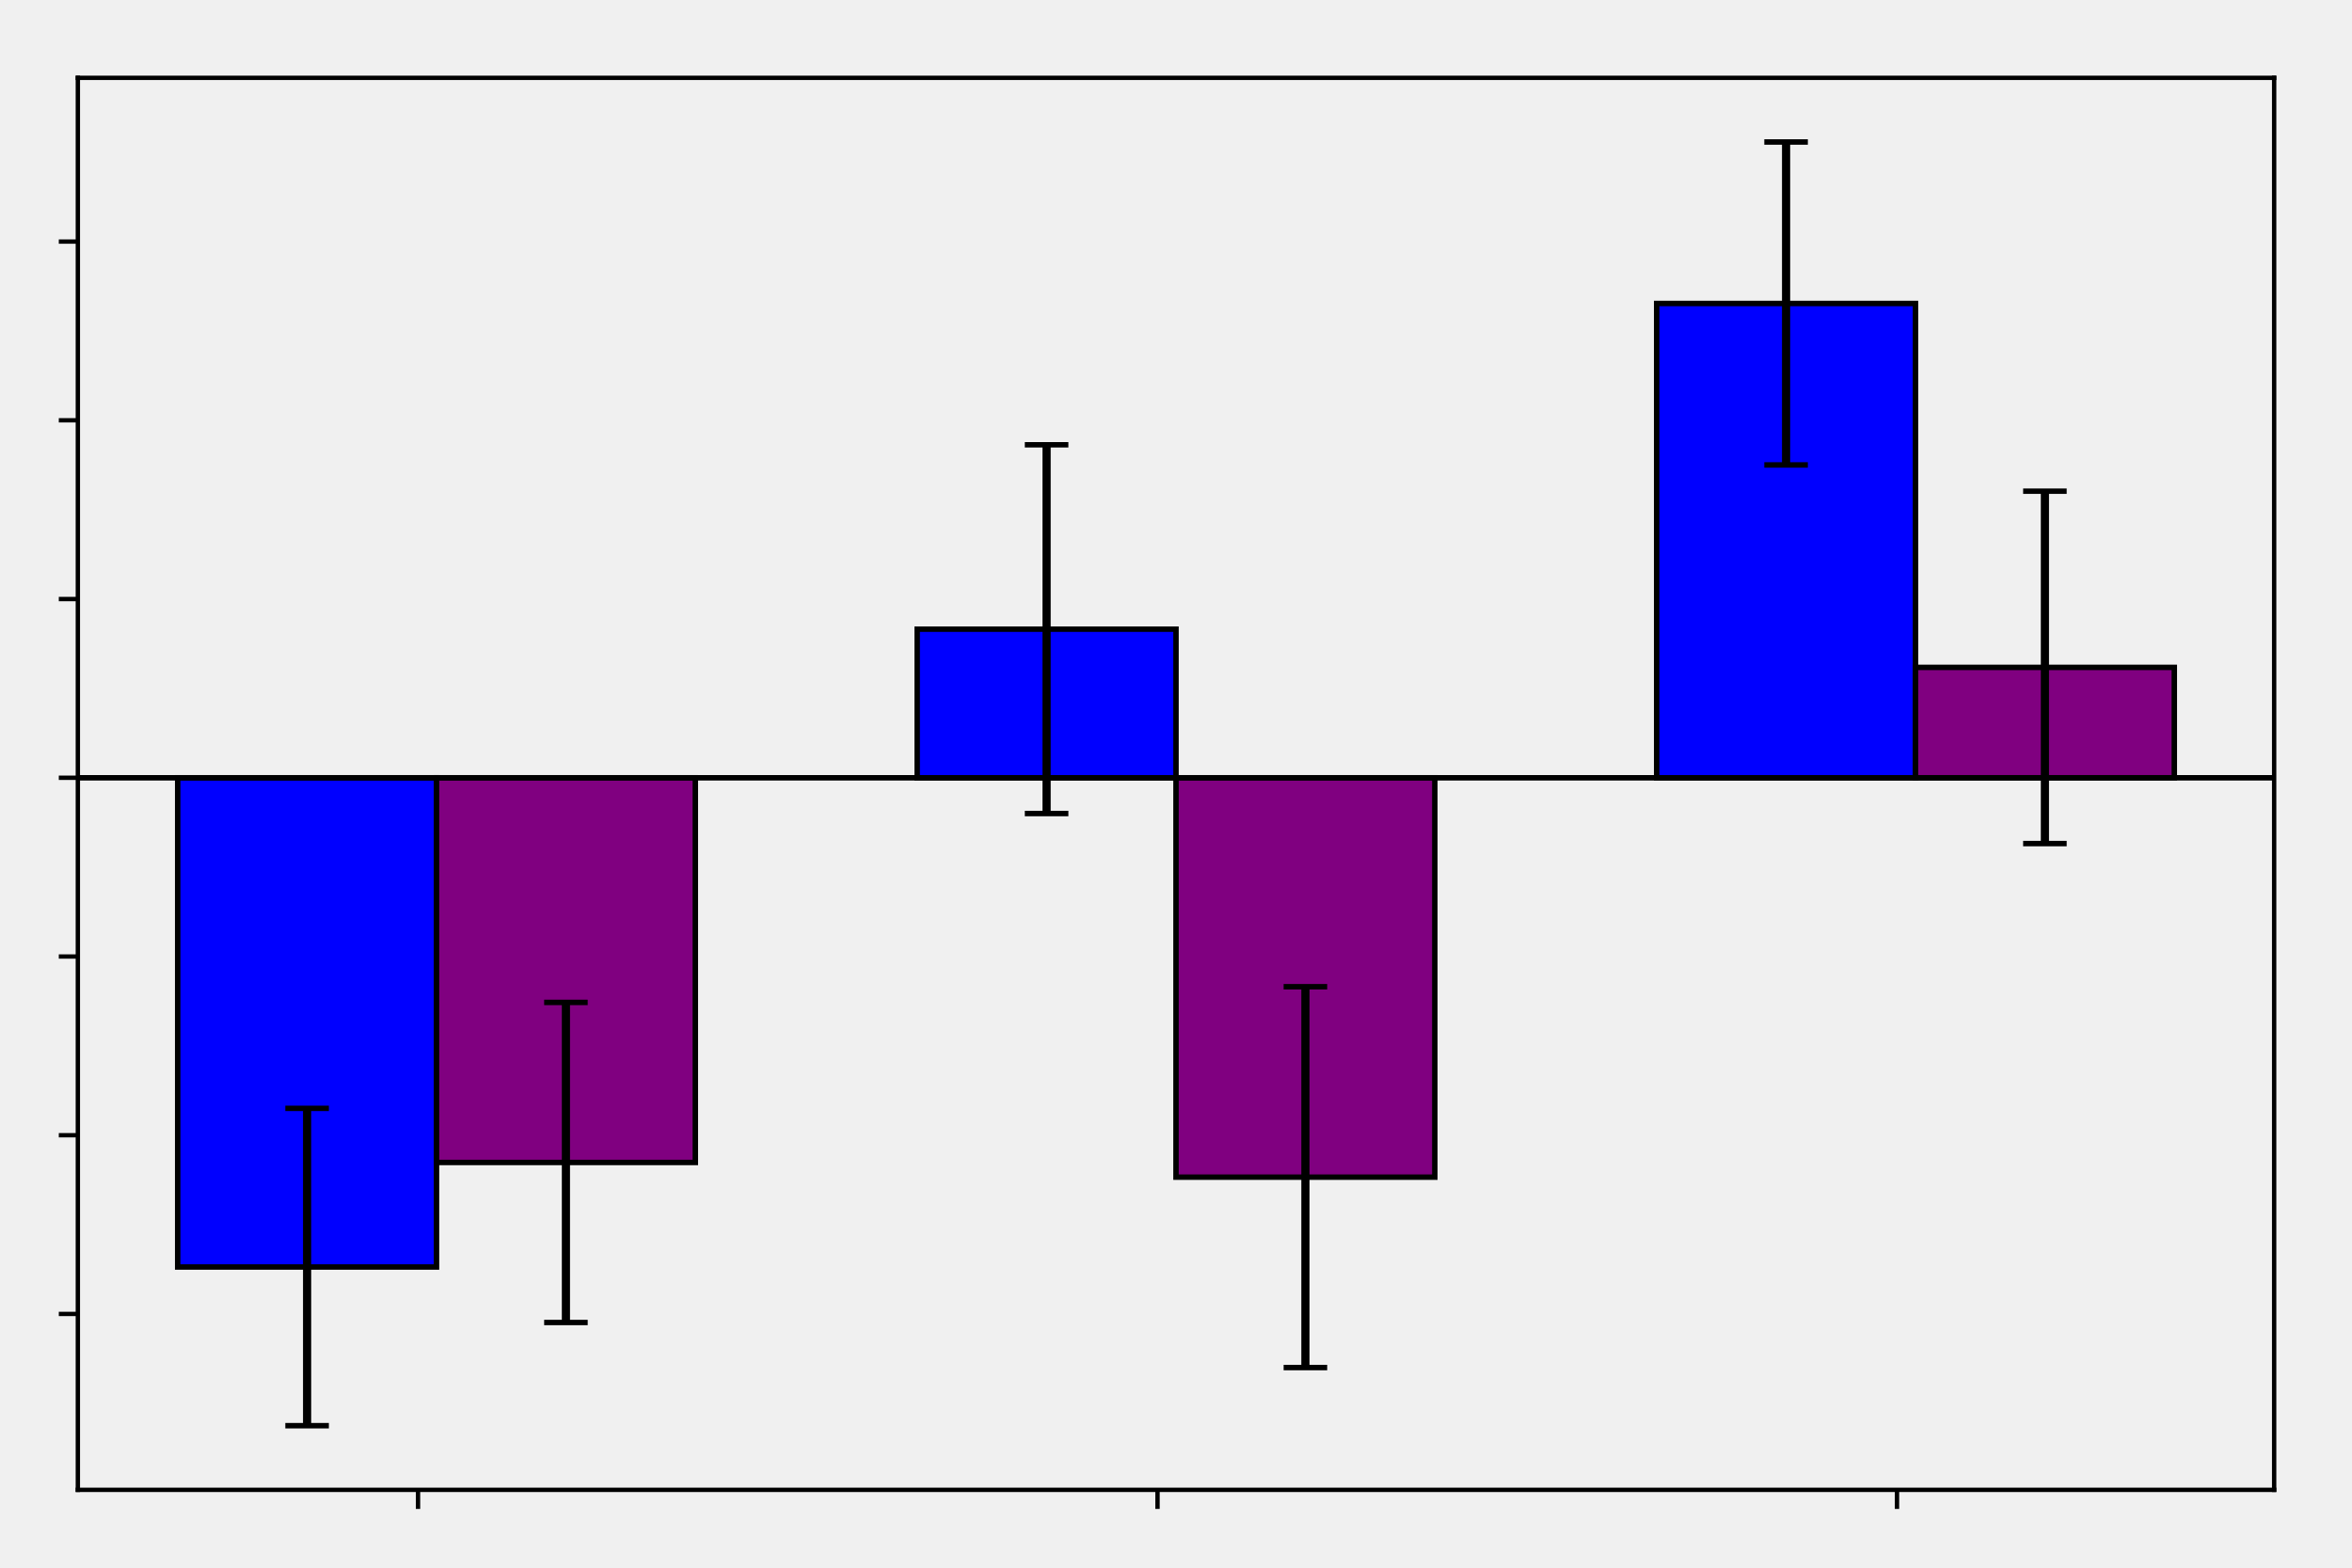
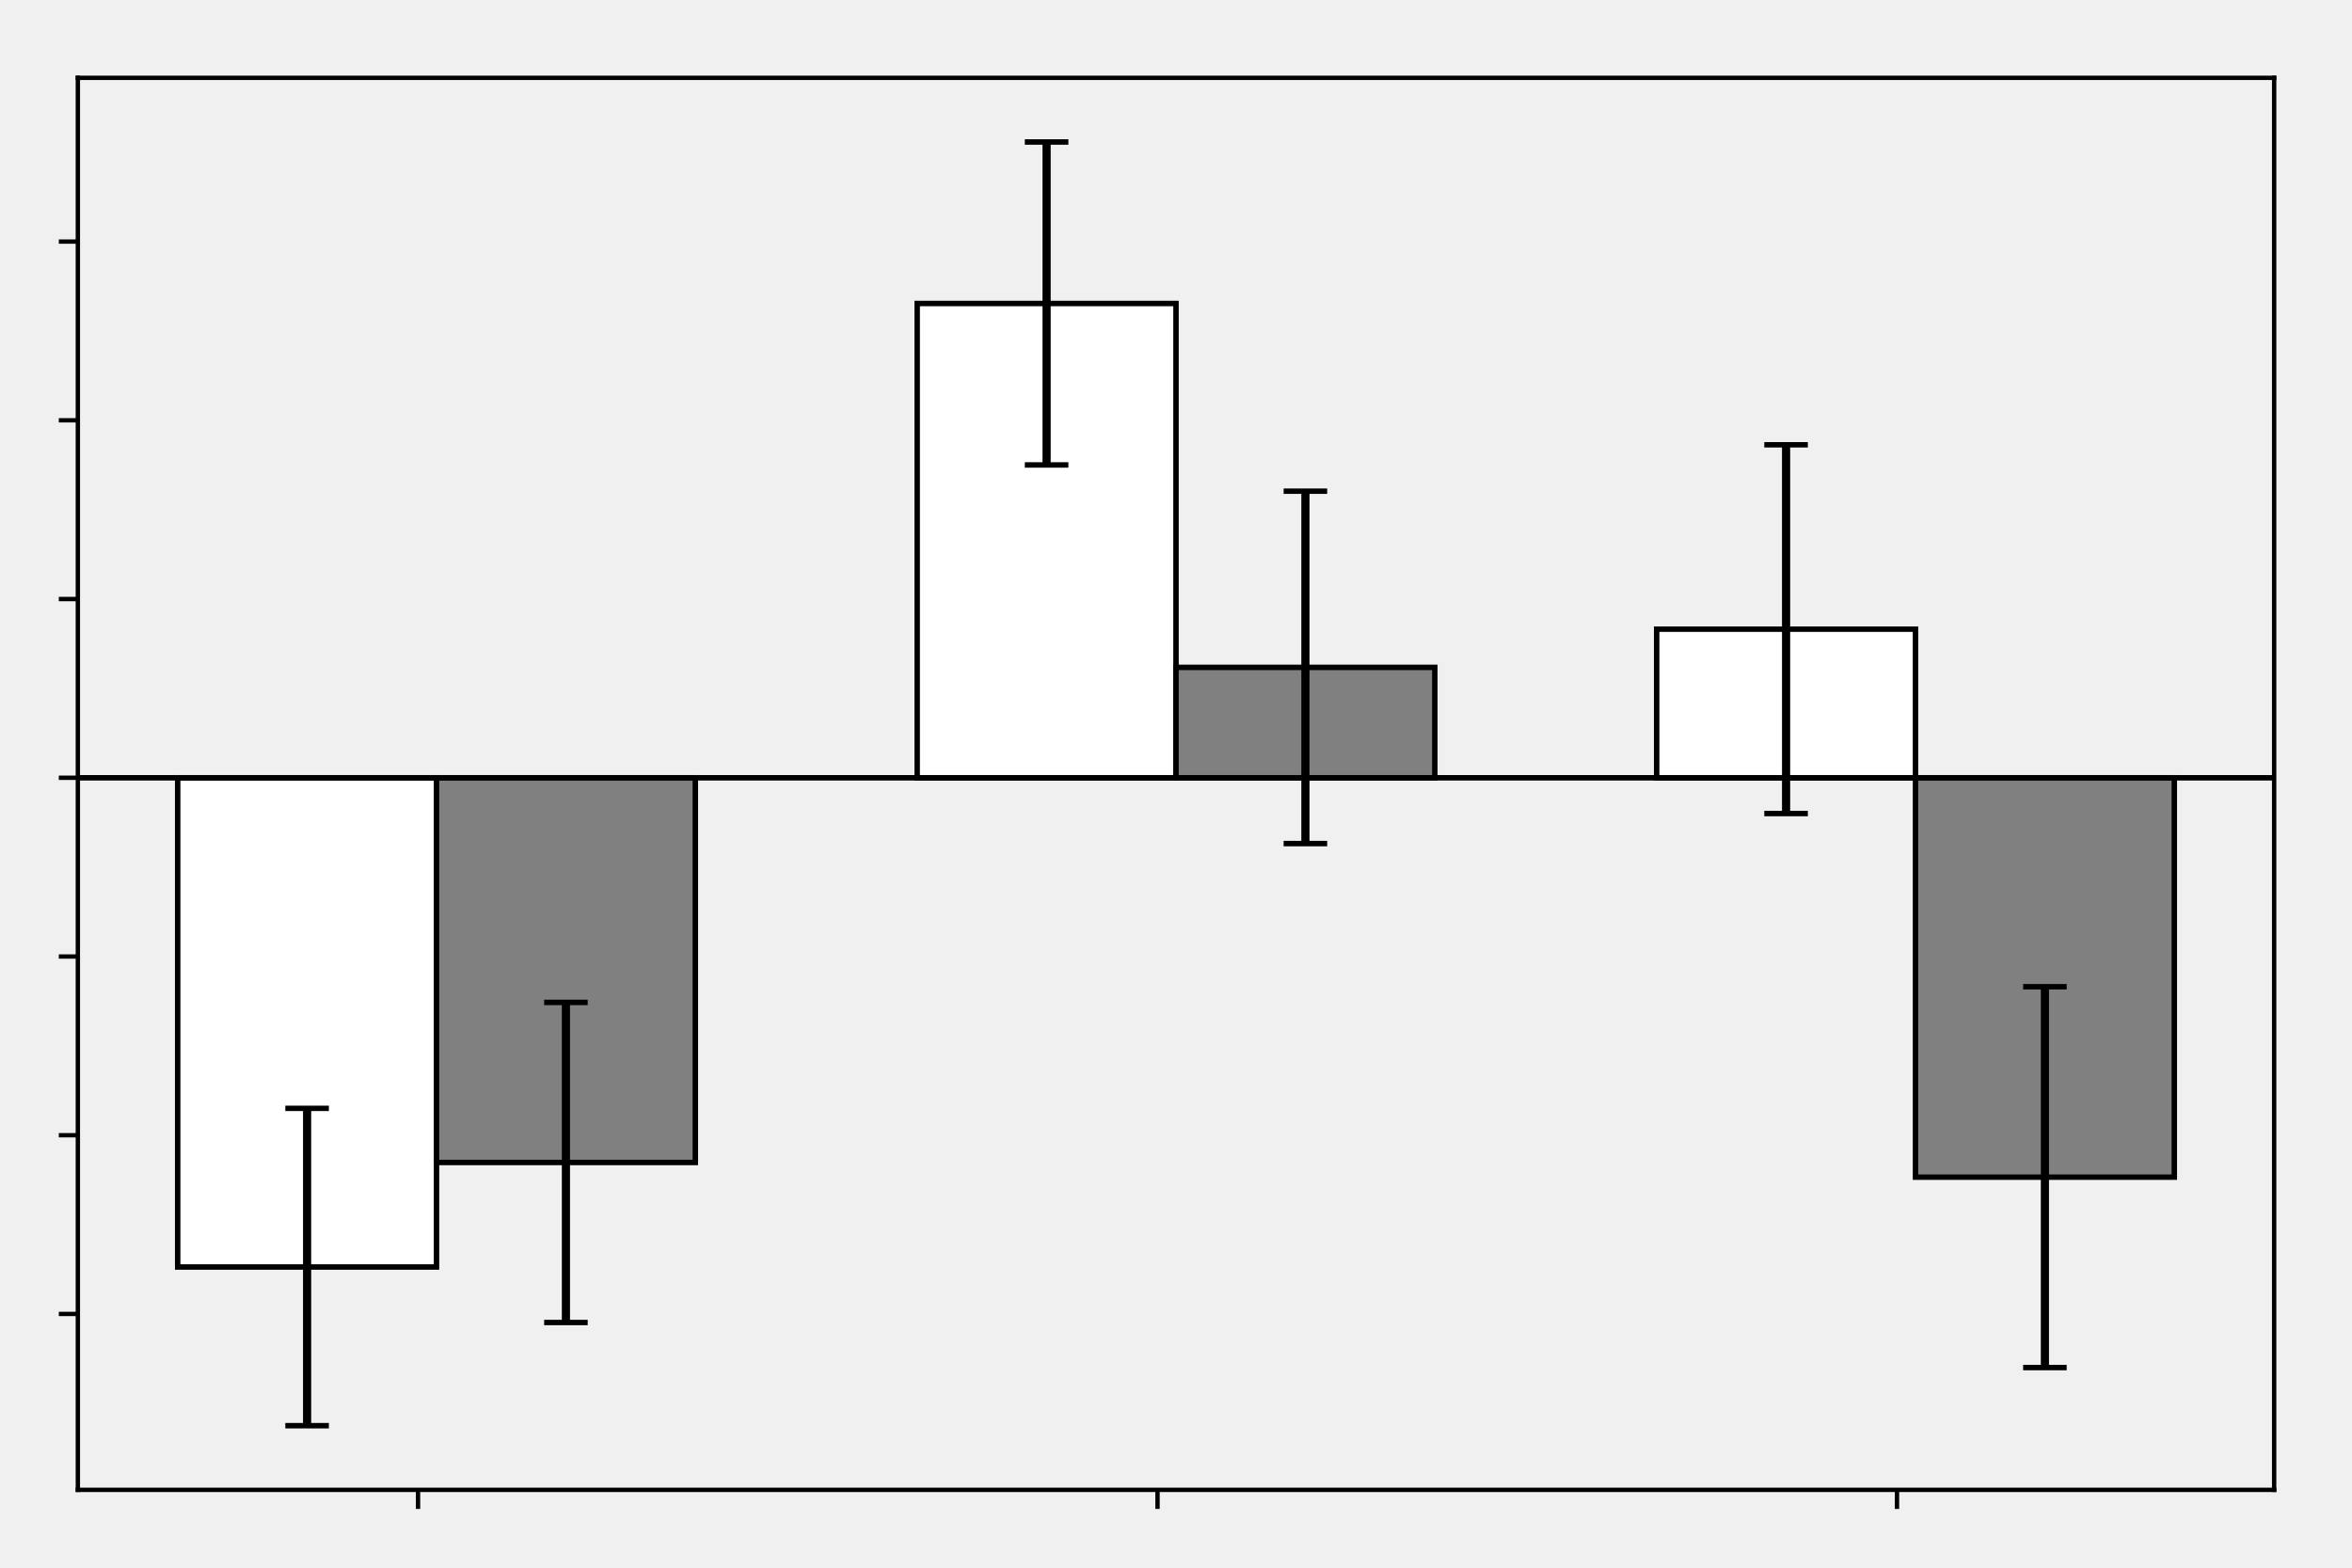
<svg xmlns="http://www.w3.org/2000/svg" xmlns:xlink="http://www.w3.org/1999/xlink" height="288pt" version="1.1" viewBox="0 0 432 288" width="432pt">
  <defs>
    <style type="text/css">
*{stroke-linecap:butt;stroke-linejoin:round;}
  </style>
  </defs>
  <g id="figure_1">
    <g id="patch_1">
      <path d="M 0 288  L 432 288  L 432 0  L 0 0  z " style="fill:none;" />
    </g>
    <g id="axes_1">
      <g id="patch_2">
        <path d="M 14.3 273.7  L 417.7 273.7  L 417.7 14.3  L 14.3 14.3  z " style="fill:none;" />
      </g>
      <g id="patch_3">
-         <path clip-path="url(#p71af77e11c)" d="M 32.636 142.884  L 80.175 142.884  L 80.175 232.762  L 32.636 232.762  z " style="fill:#0000ff;stroke:#000000;stroke-linejoin:miter;" />
+         <path clip-path="url(#p97b486040d)" d="M 32.636 142.884  L 80.175 142.884  L 80.175 232.762  L 32.636 232.762  z " style="fill:#ffffff;stroke:#000000;stroke-linejoin:miter;" />
      </g>
      <g id="patch_4">
-         <path clip-path="url(#p71af77e11c)" d="M 168.461 142.884  L 216 142.884  L 216 115.584  L 168.461 115.584  z " style="fill:#0000ff;stroke:#000000;stroke-linejoin:miter;" />
+         <path clip-path="url(#p97b486040d)" d="M 168.461 142.884  L 216 142.884  L 216 55.755  L 168.461 55.755  z " style="fill:#ffffff;stroke:#000000;stroke-linejoin:miter;" />
      </g>
      <g id="patch_5">
-         <path clip-path="url(#p71af77e11c)" d="M 304.286 142.884  L 351.825 142.884  L 351.825 55.755  L 304.286 55.755  z " style="fill:#0000ff;stroke:#000000;stroke-linejoin:miter;" />
+         <path clip-path="url(#p97b486040d)" d="M 304.286 142.884  L 351.825 142.884  L 351.825 115.584  L 304.286 115.584  z " style="fill:#ffffff;stroke:#000000;stroke-linejoin:miter;" />
      </g>
      <g id="patch_6">
-         <path clip-path="url(#p71af77e11c)" d="M 80.175 142.884  L 127.714 142.884  L 127.714 213.557  L 80.175 213.557  z " style="fill:#800080;stroke:#000000;stroke-linejoin:miter;" />
+         <path clip-path="url(#p97b486040d)" d="M 80.175 142.884  L 127.714 142.884  L 127.714 213.557  L 80.175 213.557  z " style="fill:#808080;stroke:#000000;stroke-linejoin:miter;" />
      </g>
      <g id="patch_7">
-         <path clip-path="url(#p71af77e11c)" d="M 216 142.884  L 263.539 142.884  L 263.539 216.256  L 216 216.256  z " style="fill:#800080;stroke:#000000;stroke-linejoin:miter;" />
+         <path clip-path="url(#p97b486040d)" d="M 216 142.884  L 263.539 142.884  L 263.539 122.607  L 216 122.607  z " style="fill:#808080;stroke:#000000;stroke-linejoin:miter;" />
      </g>
      <g id="patch_8">
-         <path clip-path="url(#p71af77e11c)" d="M 351.825 142.884  L 399.364 142.884  L 399.364 122.607  L 351.825 122.607  z " style="fill:#800080;stroke:#000000;stroke-linejoin:miter;" />
+         <path clip-path="url(#p97b486040d)" d="M 351.825 142.884  L 399.364 142.884  L 399.364 216.256  L 351.825 216.256  z " style="fill:#808080;stroke:#000000;stroke-linejoin:miter;" />
      </g>
      <g id="matplotlib.axis_1">
        <g id="xtick_1">
          <g id="line2d_1">
            <defs>
-               <path d="M 0 0  L 0 3.5  " id="m0014b7f947" style="stroke:#000000;stroke-width:0.8;" />
+               <path d="M 0 0  L 0 3.5  " id="m57a8a4410c" style="stroke:#000000;stroke-width:0.8;" />
            </defs>
            <g>
-               <use style="stroke:#000000;stroke-width:0.8;" x="76.779" xlink:href="#m0014b7f947" y="273.7" />
+               <use style="stroke:#000000;stroke-width:0.8;" x="76.779" xlink:href="#m57a8a4410c" y="273.7" />
            </g>
          </g>
        </g>
        <g id="xtick_2">
          <g id="line2d_2">
            <g>
-               <use style="stroke:#000000;stroke-width:0.8;" x="212.604" xlink:href="#m0014b7f947" y="273.7" />
+               <use style="stroke:#000000;stroke-width:0.8;" x="212.604" xlink:href="#m57a8a4410c" y="273.7" />
            </g>
          </g>
        </g>
        <g id="xtick_3">
          <g id="line2d_3">
            <g>
-               <use style="stroke:#000000;stroke-width:0.8;" x="348.429" xlink:href="#m0014b7f947" y="273.7" />
+               <use style="stroke:#000000;stroke-width:0.8;" x="348.429" xlink:href="#m57a8a4410c" y="273.7" />
            </g>
          </g>
        </g>
      </g>
      <g id="matplotlib.axis_2">
        <g id="ytick_1">
          <g id="line2d_4">
            <defs>
-               <path d="M 0 0  L -3.5 0  " id="mddf795b864" style="stroke:#000000;stroke-width:0.8;" />
+               <path d="M 0 0  L -3.5 0  " id="m361be9aeaf" style="stroke:#000000;stroke-width:0.8;" />
            </defs>
            <g>
-               <use style="stroke:#000000;stroke-width:0.8;" x="14.3" xlink:href="#mddf795b864" y="241.386" />
+               <use style="stroke:#000000;stroke-width:0.8;" x="14.3" xlink:href="#m361be9aeaf" y="241.386" />
            </g>
          </g>
        </g>
        <g id="ytick_2">
          <g id="line2d_5">
            <g>
-               <use style="stroke:#000000;stroke-width:0.8;" x="14.3" xlink:href="#mddf795b864" y="208.552" />
+               <use style="stroke:#000000;stroke-width:0.8;" x="14.3" xlink:href="#m361be9aeaf" y="208.552" />
            </g>
          </g>
        </g>
        <g id="ytick_3">
          <g id="line2d_6">
            <g>
-               <use style="stroke:#000000;stroke-width:0.8;" x="14.3" xlink:href="#mddf795b864" y="175.718" />
+               <use style="stroke:#000000;stroke-width:0.8;" x="14.3" xlink:href="#m361be9aeaf" y="175.718" />
            </g>
          </g>
        </g>
        <g id="ytick_4">
          <g id="line2d_7">
            <g>
-               <use style="stroke:#000000;stroke-width:0.8;" x="14.3" xlink:href="#mddf795b864" y="142.884" />
+               <use style="stroke:#000000;stroke-width:0.8;" x="14.3" xlink:href="#m361be9aeaf" y="142.884" />
            </g>
          </g>
        </g>
        <g id="ytick_5">
          <g id="line2d_8">
            <g>
-               <use style="stroke:#000000;stroke-width:0.8;" x="14.3" xlink:href="#mddf795b864" y="110.05" />
+               <use style="stroke:#000000;stroke-width:0.8;" x="14.3" xlink:href="#m361be9aeaf" y="110.05" />
            </g>
          </g>
        </g>
        <g id="ytick_6">
          <g id="line2d_9">
            <g>
-               <use style="stroke:#000000;stroke-width:0.8;" x="14.3" xlink:href="#mddf795b864" y="77.215" />
+               <use style="stroke:#000000;stroke-width:0.8;" x="14.3" xlink:href="#m361be9aeaf" y="77.215" />
            </g>
          </g>
        </g>
        <g id="ytick_7">
          <g id="line2d_10">
            <g>
-               <use style="stroke:#000000;stroke-width:0.8;" x="14.3" xlink:href="#mddf795b864" y="44.381" />
+               <use style="stroke:#000000;stroke-width:0.8;" x="14.3" xlink:href="#m361be9aeaf" y="44.381" />
            </g>
          </g>
        </g>
      </g>
      <g id="LineCollection_1">
-         <path clip-path="url(#p71af77e11c)" d="M 56.406 261.909  L 56.406 203.615  " style="fill:none;stroke:#000000;stroke-width:1.5;" />
-         <path clip-path="url(#p71af77e11c)" d="M 192.231 149.457  L 192.231 81.711  " style="fill:none;stroke:#000000;stroke-width:1.5;" />
-         <path clip-path="url(#p71af77e11c)" d="M 328.056 85.419  L 328.056 26.091  " style="fill:none;stroke:#000000;stroke-width:1.5;" />
+         <path clip-path="url(#p97b486040d)" d="M 56.406 261.909  L 56.406 203.615  " style="fill:none;stroke:#000000;stroke-width:1.5;" />
+         <path clip-path="url(#p97b486040d)" d="M 192.231 85.419  L 192.231 26.091  " style="fill:none;stroke:#000000;stroke-width:1.5;" />
+         <path clip-path="url(#p97b486040d)" d="M 328.056 149.457  L 328.056 81.711  " style="fill:none;stroke:#000000;stroke-width:1.5;" />
      </g>
      <g id="LineCollection_2">
-         <path clip-path="url(#p71af77e11c)" d="M 103.944 242.957  L 103.944 184.157  " style="fill:none;stroke:#000000;stroke-width:1.5;" />
-         <path clip-path="url(#p71af77e11c)" d="M 239.769 251.238  L 239.769 181.274  " style="fill:none;stroke:#000000;stroke-width:1.5;" />
-         <path clip-path="url(#p71af77e11c)" d="M 375.594 154.976  L 375.594 90.237  " style="fill:none;stroke:#000000;stroke-width:1.5;" />
+         <path clip-path="url(#p97b486040d)" d="M 103.944 242.957  L 103.944 184.157  " style="fill:none;stroke:#000000;stroke-width:1.5;" />
+         <path clip-path="url(#p97b486040d)" d="M 239.769 154.976  L 239.769 90.237  " style="fill:none;stroke:#000000;stroke-width:1.5;" />
+         <path clip-path="url(#p97b486040d)" d="M 375.594 251.238  L 375.594 181.274  " style="fill:none;stroke:#000000;stroke-width:1.5;" />
      </g>
      <g id="line2d_11">
        <defs>
-           <path d="M 4 0  L -4 -0  " id="mffb35fe96c" style="stroke:#000000;" />
+           <path d="M 4 0  L -4 -0  " id="mc4cc99622a" style="stroke:#000000;" />
        </defs>
-         <g clip-path="url(#p71af77e11c)">
-           <use style="stroke:#000000;" x="56.406" xlink:href="#mffb35fe96c" y="261.909" />
-           <use style="stroke:#000000;" x="192.231" xlink:href="#mffb35fe96c" y="149.457" />
-           <use style="stroke:#000000;" x="328.056" xlink:href="#mffb35fe96c" y="85.419" />
+         <g clip-path="url(#p97b486040d)">
+           <use style="stroke:#000000;" x="56.406" xlink:href="#mc4cc99622a" y="261.909" />
+           <use style="stroke:#000000;" x="192.231" xlink:href="#mc4cc99622a" y="85.419" />
+           <use style="stroke:#000000;" x="328.056" xlink:href="#mc4cc99622a" y="149.457" />
        </g>
      </g>
      <g id="line2d_12">
-         <g clip-path="url(#p71af77e11c)">
-           <use style="stroke:#000000;" x="56.406" xlink:href="#mffb35fe96c" y="203.615" />
-           <use style="stroke:#000000;" x="192.231" xlink:href="#mffb35fe96c" y="81.711" />
-           <use style="stroke:#000000;" x="328.056" xlink:href="#mffb35fe96c" y="26.091" />
+         <g clip-path="url(#p97b486040d)">
+           <use style="stroke:#000000;" x="56.406" xlink:href="#mc4cc99622a" y="203.615" />
+           <use style="stroke:#000000;" x="192.231" xlink:href="#mc4cc99622a" y="26.091" />
+           <use style="stroke:#000000;" x="328.056" xlink:href="#mc4cc99622a" y="81.711" />
        </g>
      </g>
      <g id="line2d_13">
-         <g clip-path="url(#p71af77e11c)">
-           <use style="stroke:#000000;" x="103.944" xlink:href="#mffb35fe96c" y="242.957" />
-           <use style="stroke:#000000;" x="239.769" xlink:href="#mffb35fe96c" y="251.238" />
-           <use style="stroke:#000000;" x="375.594" xlink:href="#mffb35fe96c" y="154.976" />
+         <g clip-path="url(#p97b486040d)">
+           <use style="stroke:#000000;" x="103.944" xlink:href="#mc4cc99622a" y="242.957" />
+           <use style="stroke:#000000;" x="239.769" xlink:href="#mc4cc99622a" y="154.976" />
+           <use style="stroke:#000000;" x="375.594" xlink:href="#mc4cc99622a" y="251.238" />
        </g>
      </g>
      <g id="line2d_14">
-         <g clip-path="url(#p71af77e11c)">
-           <use style="stroke:#000000;" x="103.944" xlink:href="#mffb35fe96c" y="184.157" />
-           <use style="stroke:#000000;" x="239.769" xlink:href="#mffb35fe96c" y="181.274" />
-           <use style="stroke:#000000;" x="375.594" xlink:href="#mffb35fe96c" y="90.237" />
+         <g clip-path="url(#p97b486040d)">
+           <use style="stroke:#000000;" x="103.944" xlink:href="#mc4cc99622a" y="184.157" />
+           <use style="stroke:#000000;" x="239.769" xlink:href="#mc4cc99622a" y="90.237" />
+           <use style="stroke:#000000;" x="375.594" xlink:href="#mc4cc99622a" y="181.274" />
        </g>
      </g>
      <g id="line2d_15">
-         <path clip-path="url(#p71af77e11c)" d="M 14.3 142.884  L 417.7 142.884  " style="fill:none;stroke:#000000;stroke-linecap:square;" />
+         <path clip-path="url(#p97b486040d)" d="M 14.3 142.884  L 417.7 142.884  " style="fill:none;stroke:#000000;stroke-linecap:square;" />
      </g>
      <g id="patch_9">
        <path d="M 14.3 273.7  L 14.3 14.3  " style="fill:none;stroke:#000000;stroke-linecap:square;stroke-linejoin:miter;stroke-width:0.8;" />
      </g>
      <g id="patch_10">
        <path d="M 417.7 273.7  L 417.7 14.3  " style="fill:none;stroke:#000000;stroke-linecap:square;stroke-linejoin:miter;stroke-width:0.8;" />
      </g>
      <g id="patch_11">
        <path d="M 14.3 273.7  L 417.7 273.7  " style="fill:none;stroke:#000000;stroke-linecap:square;stroke-linejoin:miter;stroke-width:0.8;" />
      </g>
      <g id="patch_12">
        <path d="M 14.3 14.3  L 417.7 14.3  " style="fill:none;stroke:#000000;stroke-linecap:square;stroke-linejoin:miter;stroke-width:0.8;" />
      </g>
    </g>
  </g>
  <defs>
-     <clipPath id="p71af77e11c">
+     <clipPath id="p97b486040d">
      <rect height="259.4" width="403.4" x="14.3" y="14.3" />
    </clipPath>
  </defs>
</svg>
